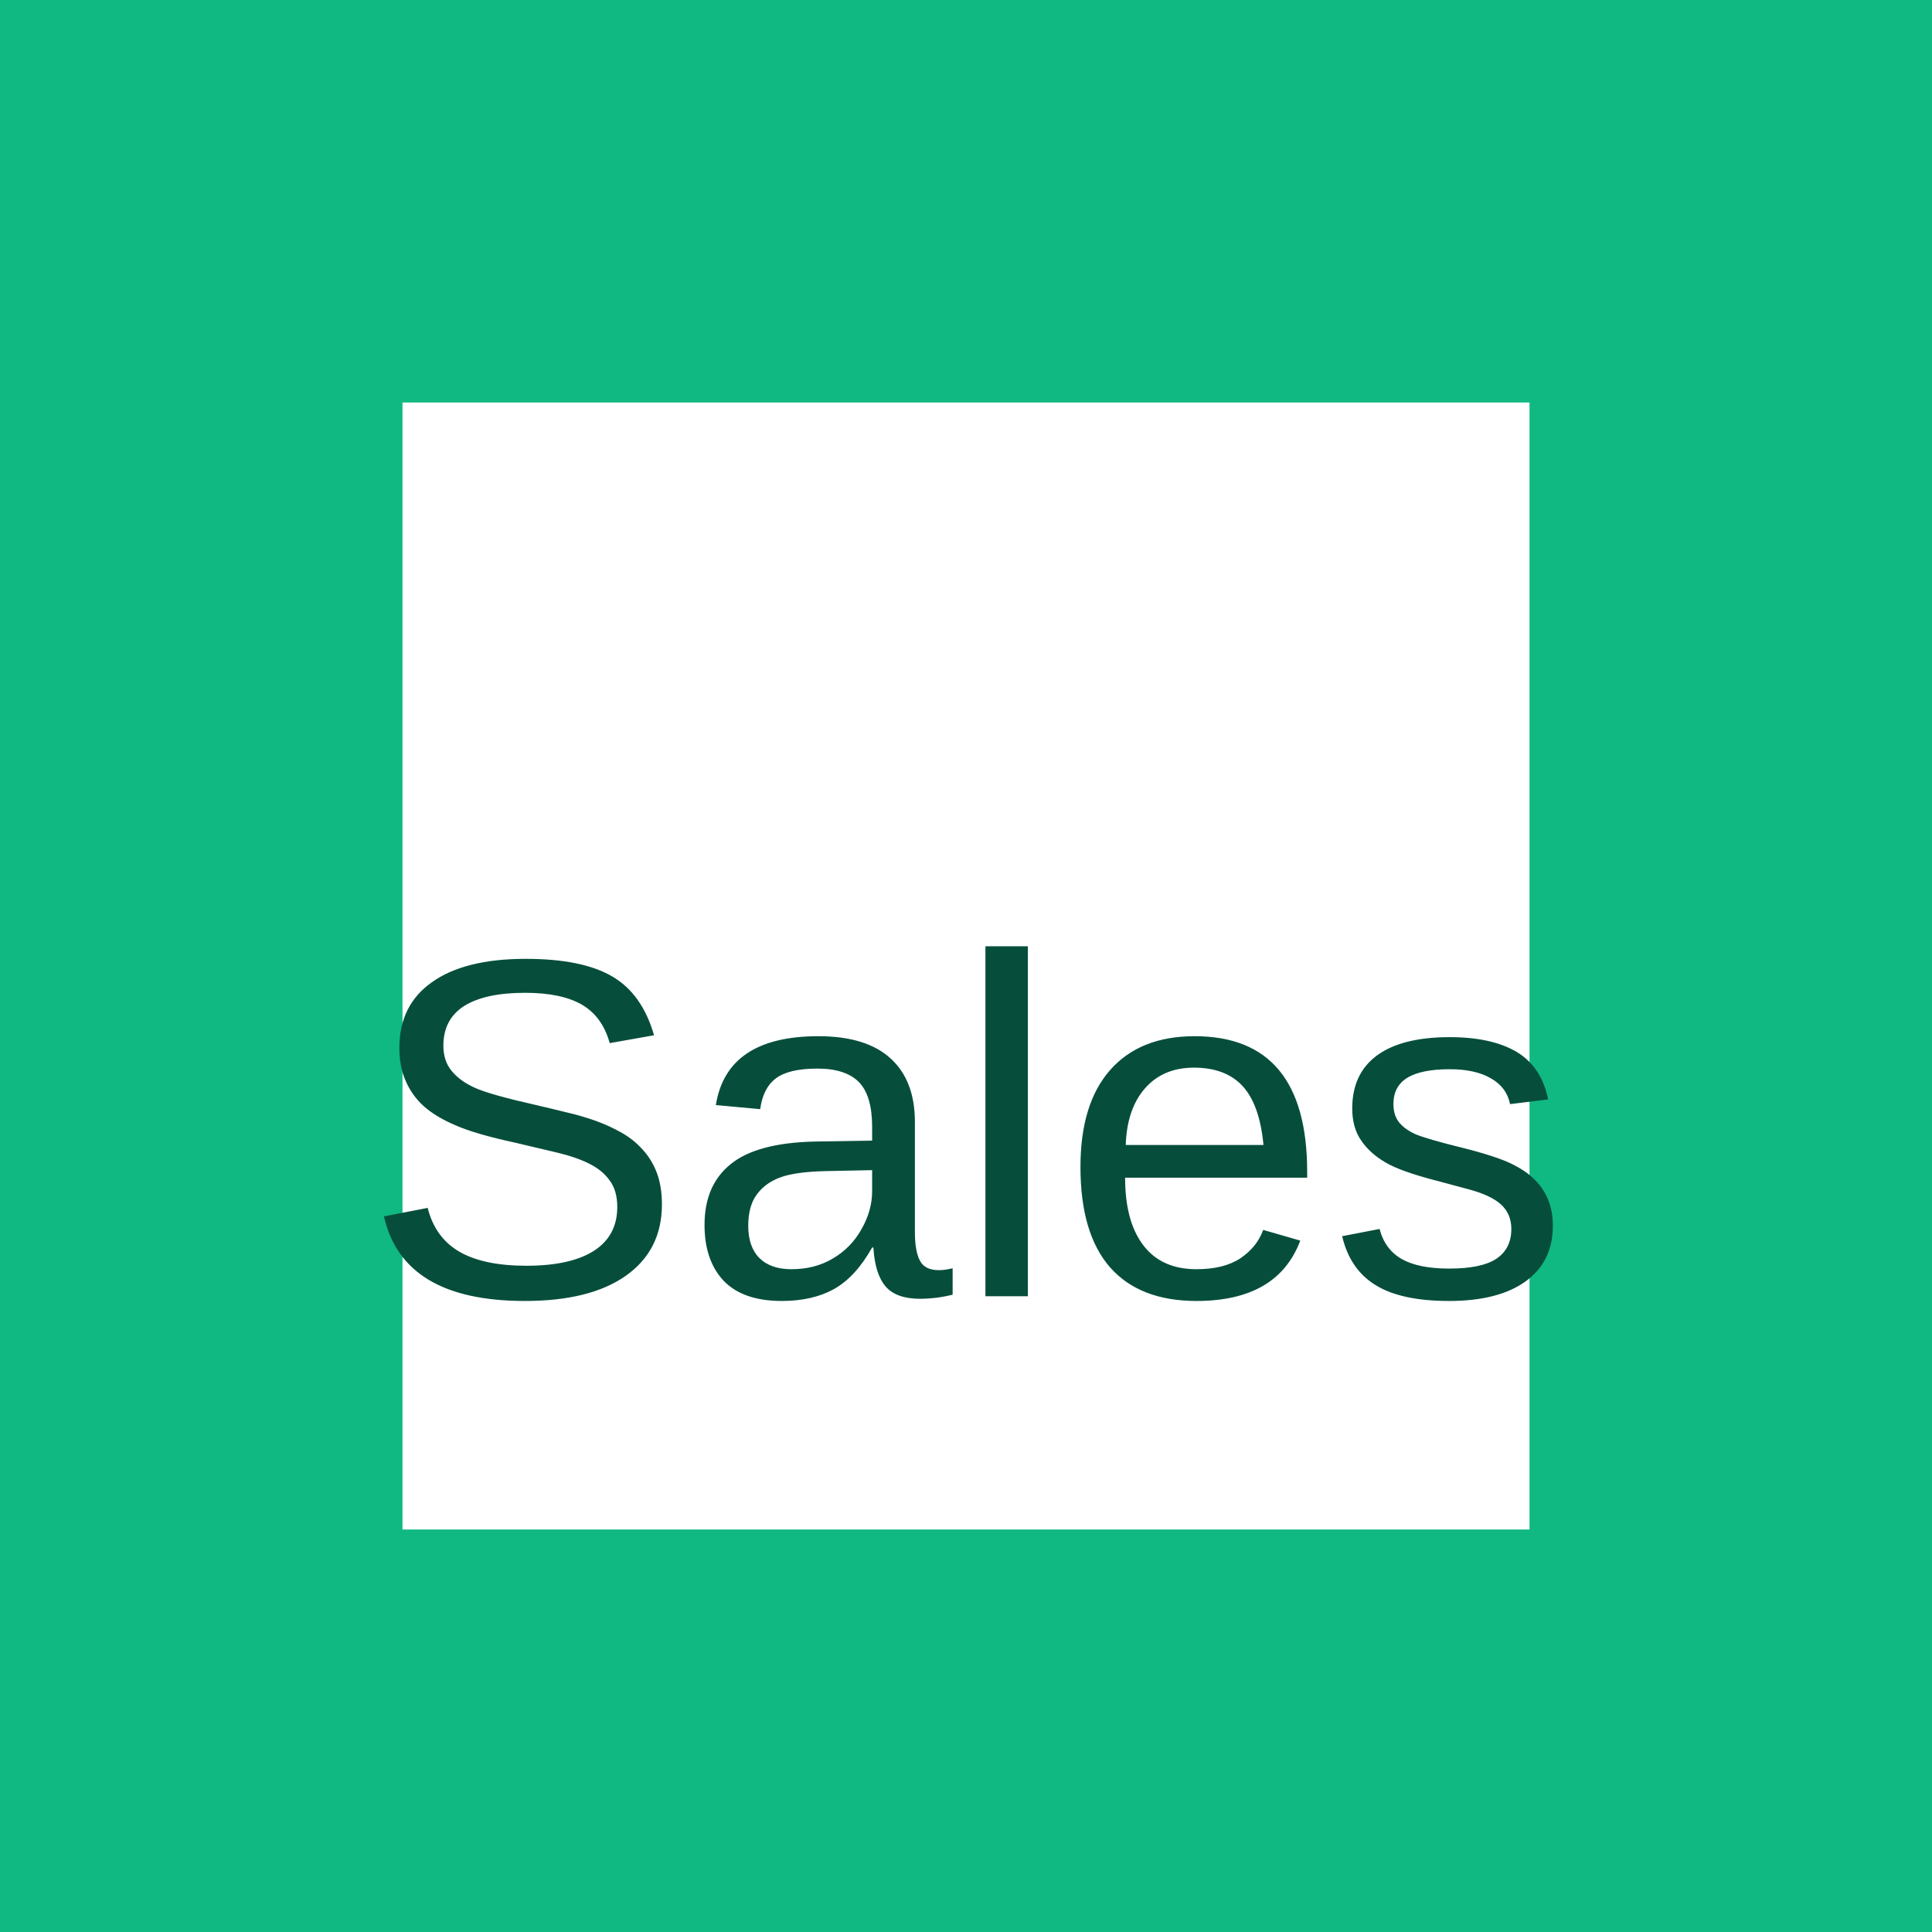
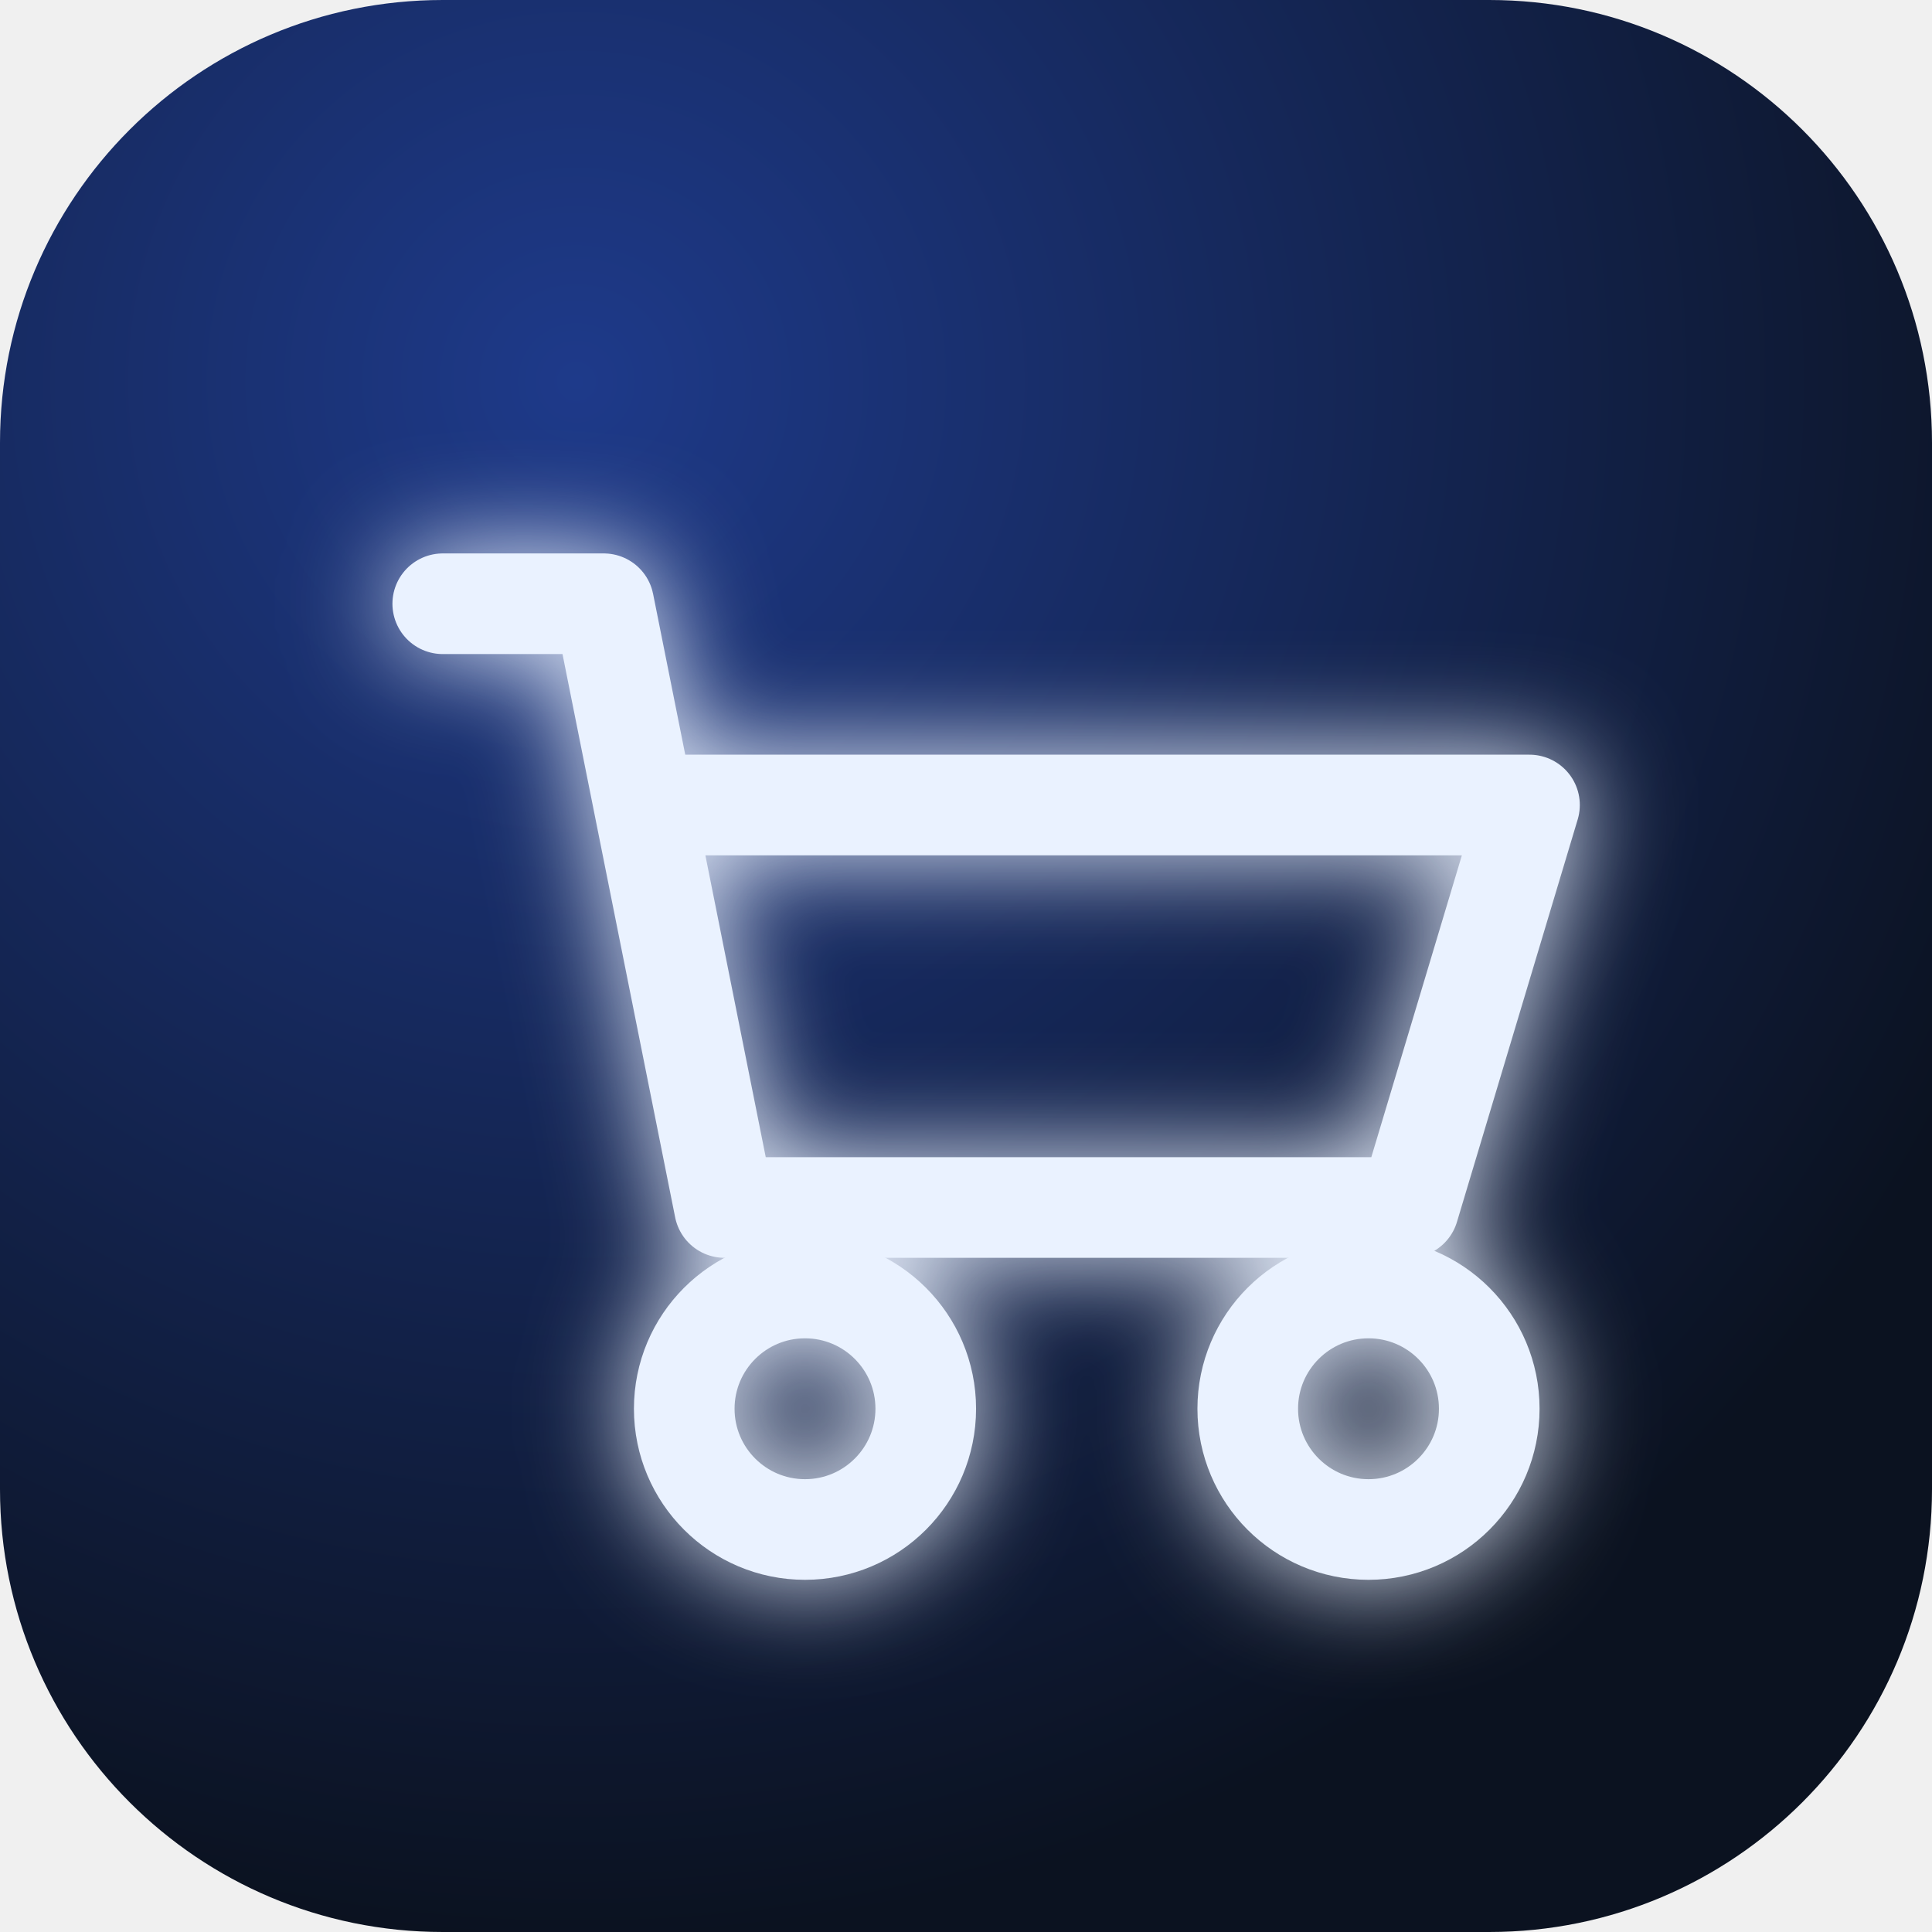
<svg xmlns="http://www.w3.org/2000/svg" viewBox="0 0 96 96">
-   <rect width="96" height="96" fill="#10b981" />
-   <path d="M20 20h56v56H20z" fill="white" />
-   <text x="50%" y="60%" dominant-baseline="middle" text-anchor="middle" font-family="Arial" font-size="24" fill="#064e3b">Sales</text>
+   <defs>
+     <radialGradient id="bg-sales" cx="30%" cy="20%" r="80%">
+       <stop offset="0%" stop-color="#1e3a8a" />
+       <stop offset="100%" stop-color="#0b1220" />
+     </radialGradient>
+     <filter id="glow-sales" x="-50%" y="-50%" width="200%" height="200%">
+       <feGaussianBlur stdDeviation="2.6" result="blur" />
+       <feMerge>
+         <feMergeNode in="blur" />
+         <feMergeNode in="SourceGraphic" />
+       </feMerge>
+     </filter>
+   </defs>
+   <rect width="96" height="96" rx="22" fill="url(#bg-sales)" />
+   <g stroke="#eaf2ff" stroke-width="5" stroke-linecap="round" stroke-linejoin="round" fill="none" filter="url(#glow-sales)">
+     <path d="M22 30h8l6 30h34l6-20H34" />
+     <circle cx="40" cy="70" r="6" />
+     <circle cx="68" cy="70" r="6" />
+   </g>
</svg>
